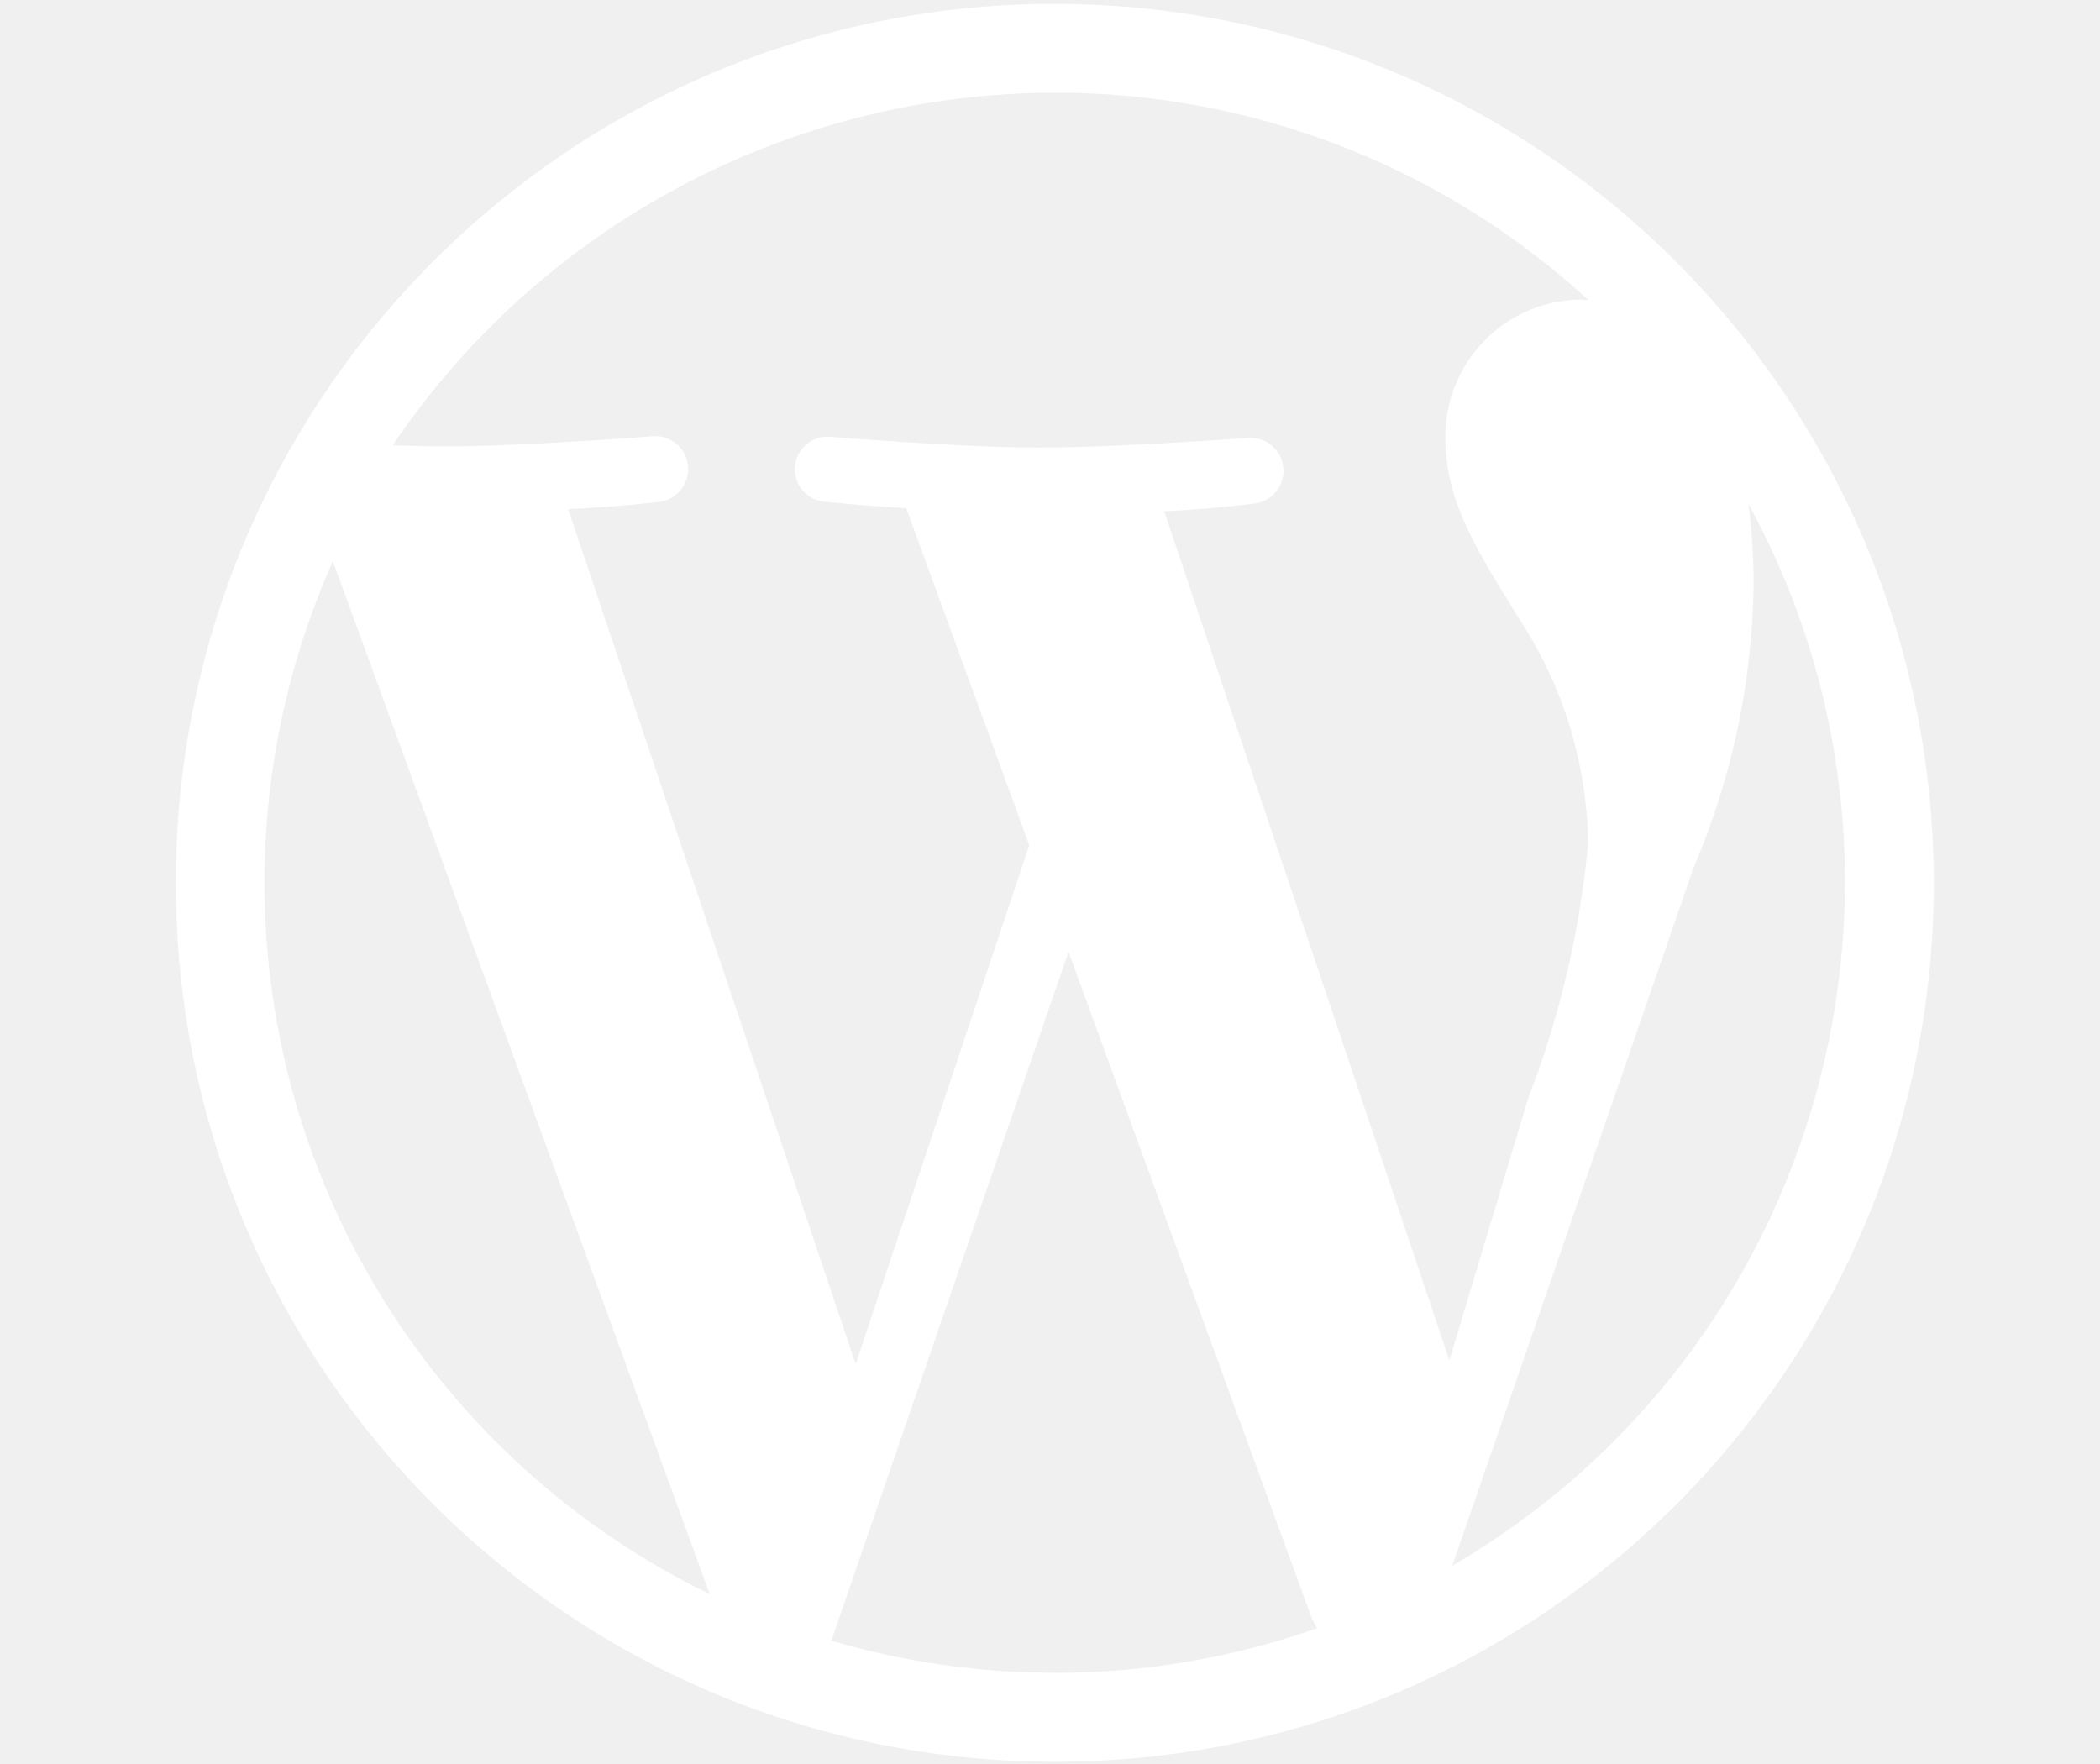
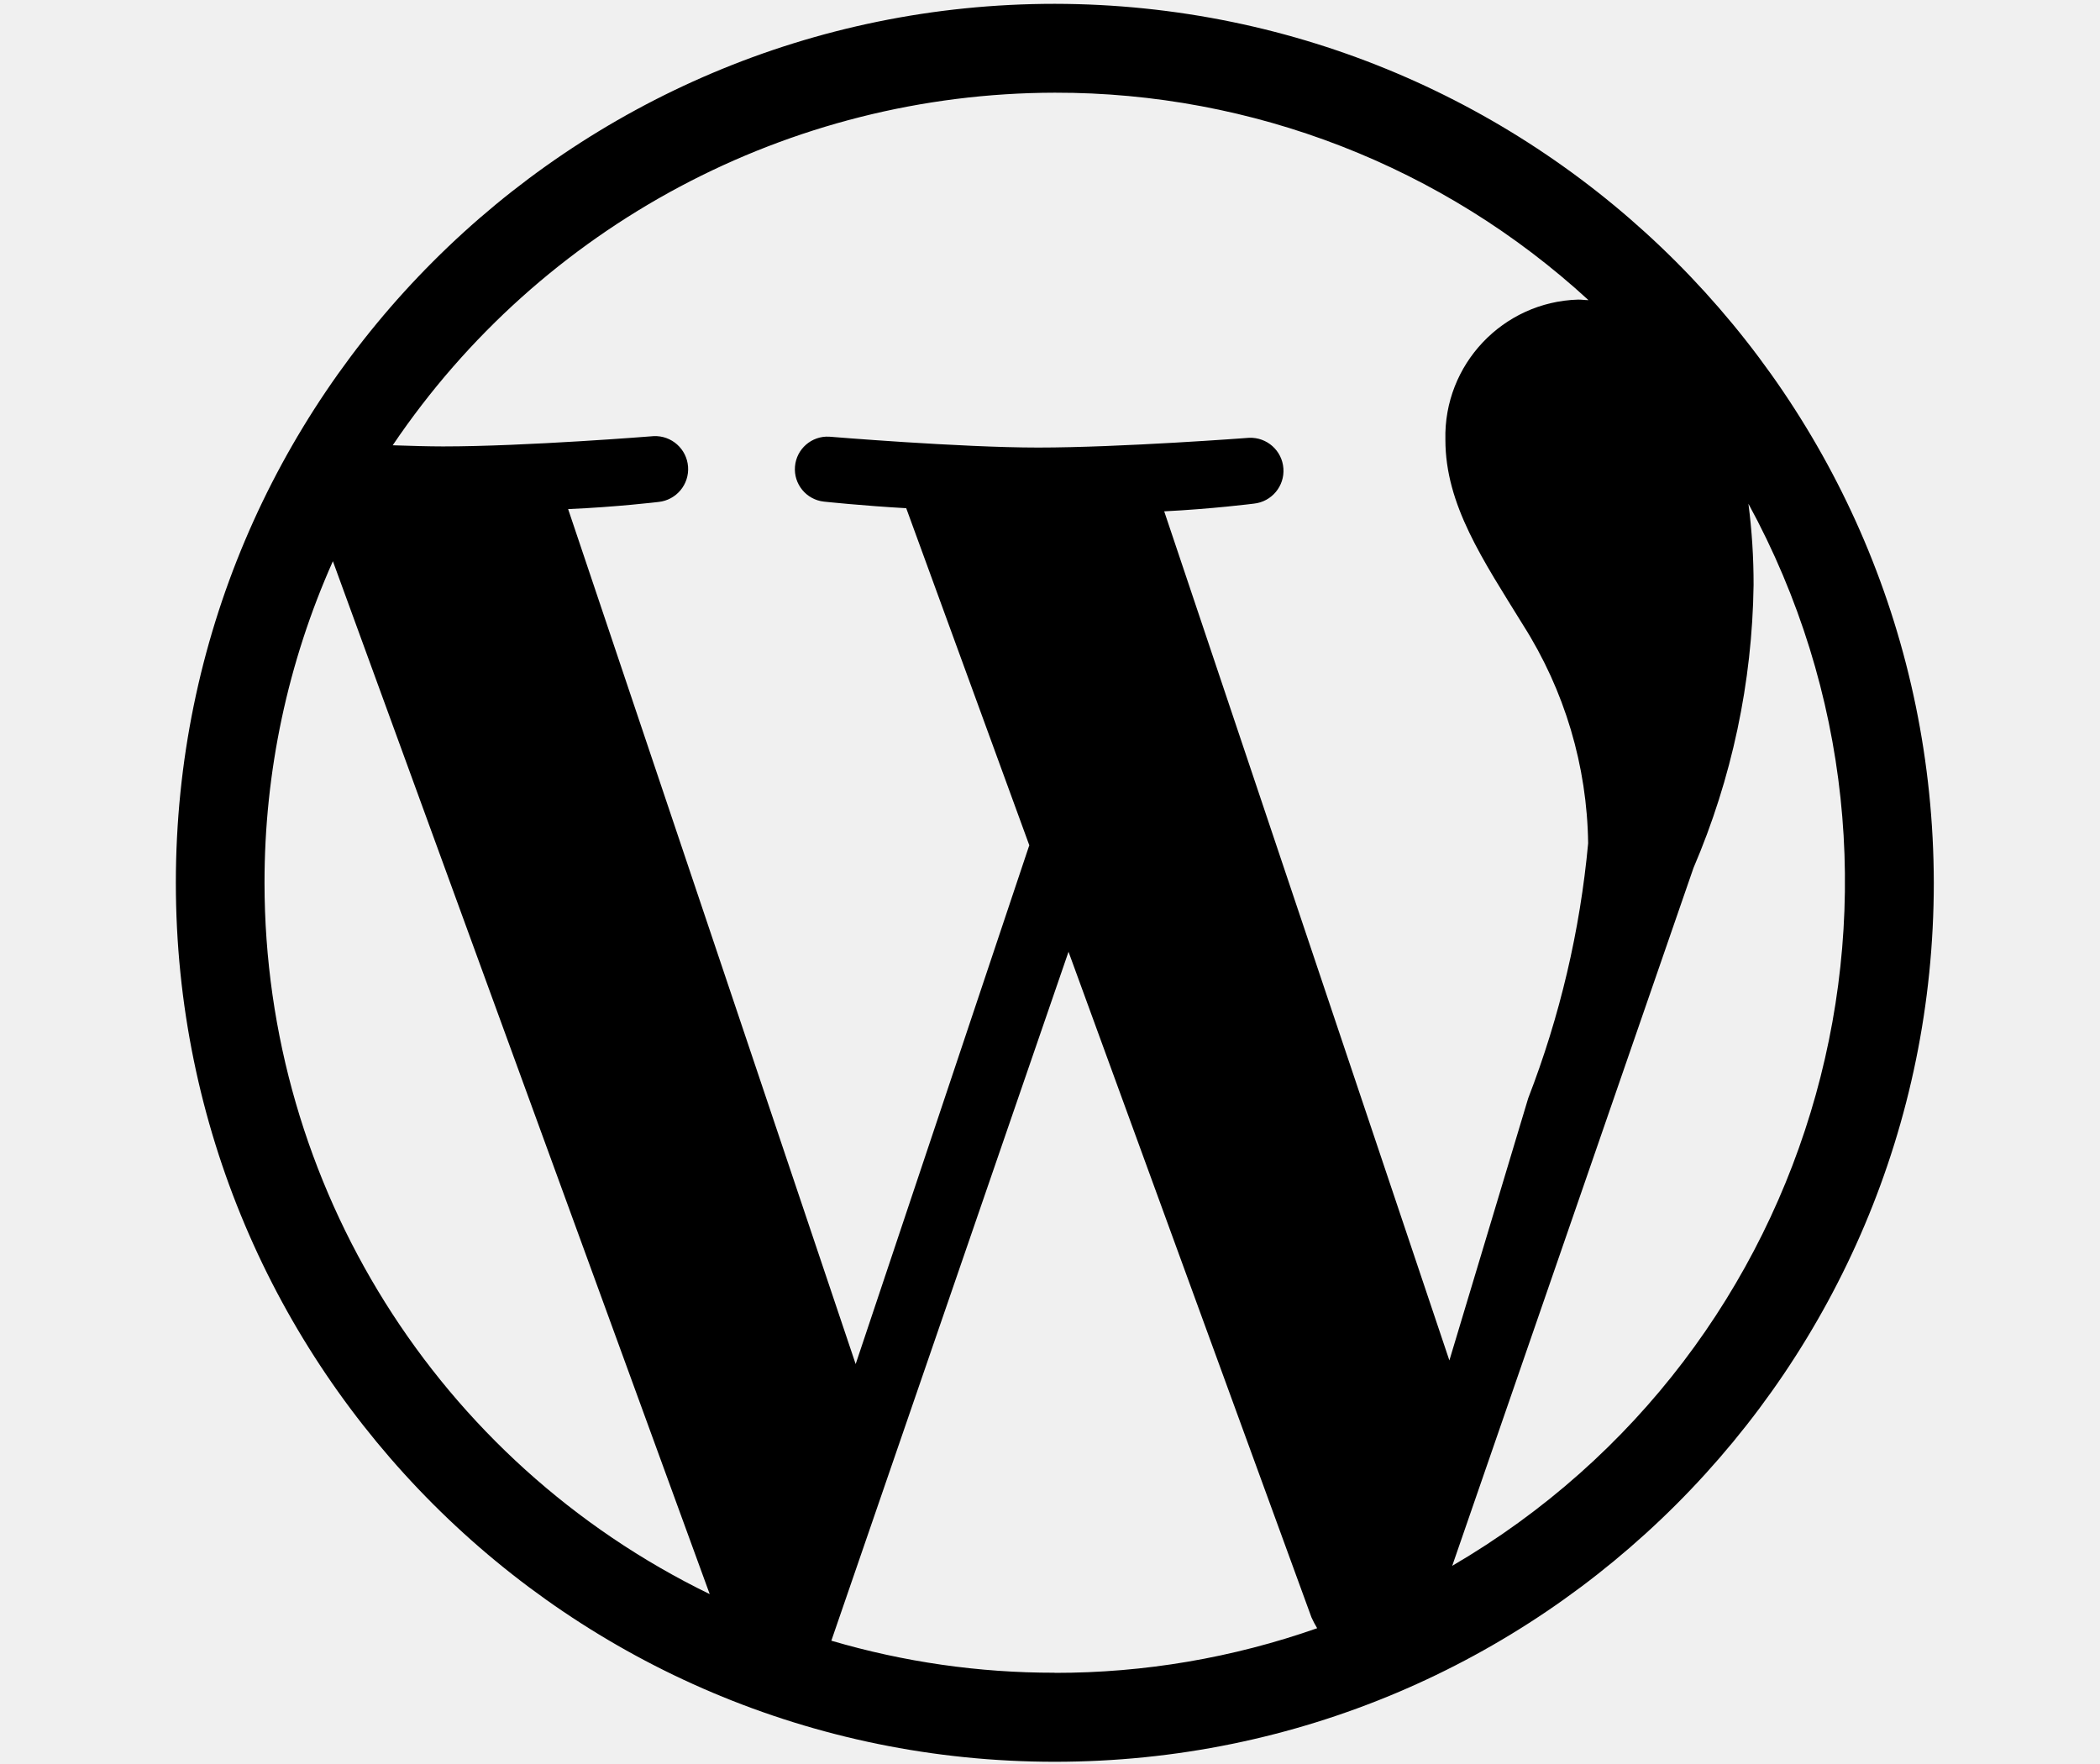
<svg xmlns="http://www.w3.org/2000/svg" width="50" height="42" viewBox="0 0 50 42">
  <defs>
-     <clipPath id="a">
+     <clipPath id="a" fill="#fff">
      <rect width="50" height="42" transform="translate(680 2687.962)" fill="none" />
    </clipPath>
  </defs>
  <g transform="translate(-75 -57)">
    <g transform="translate(-605 -2630.962)" clip-path="url(#a)">
-       <path d="M37.442,11.9A18.842,18.842,0,0,1,30.391,37.19l5.744-16.616a17.7,17.7,0,0,0,1.431-6.738,14.813,14.813,0,0,0-.123-1.935Zm-13.919.184c1.131-.055,2.146-.184,2.146-.184a.786.786,0,0,0-.116-1.567s-3.059.232-5.022.232c-1.853,0-4.973-.259-4.973-.259a.776.776,0,0,0-.129,1.546s.94.1,1.962.157l2.93,8.025L16.187,32.387,9.341,12.03c1.131-.047,2.153-.17,2.153-.17a.786.786,0,0,0-.116-1.567s-3.045.245-5.014.245c-.348,0-.763-.013-1.2-.027A19.061,19.061,0,0,1,20.928,2.116,18.729,18.729,0,0,1,33.635,7.055c-.082,0-.157-.013-.246-.013a3.259,3.259,0,0,0-3.161,3.338c0,1.554.9,2.868,1.853,4.415a9.932,9.932,0,0,1,1.546,5.192A22.578,22.578,0,0,1,32.2,26.057L30.323,32.3l-6.8-20.247Zm-2.6,27.652a18.749,18.749,0,0,1-5.315-.763L21.255,22.57l5.784,15.847a2.4,2.4,0,0,0,.136.259,18.769,18.769,0,0,1-6.247,1.063ZM2.112,20.928a18.764,18.764,0,0,1,1.628-7.657l8.972,24.593a18.836,18.836,0,0,1-10.6-16.936ZM20.928,0A20.928,20.928,0,1,0,41.857,20.928,20.96,20.96,0,0,0,20.928,0Z" transform="translate(684.186 2688.053)" fill="#fff" />
+       <path d="M37.442,11.9A18.842,18.842,0,0,1,30.391,37.19l5.744-16.616a17.7,17.7,0,0,0,1.431-6.738,14.813,14.813,0,0,0-.123-1.935Zm-13.919.184c1.131-.055,2.146-.184,2.146-.184a.786.786,0,0,0-.116-1.567s-3.059.232-5.022.232c-1.853,0-4.973-.259-4.973-.259a.776.776,0,0,0-.129,1.546s.94.1,1.962.157l2.93,8.025L16.187,32.387,9.341,12.03c1.131-.047,2.153-.17,2.153-.17a.786.786,0,0,0-.116-1.567s-3.045.245-5.014.245c-.348,0-.763-.013-1.2-.027A19.061,19.061,0,0,1,20.928,2.116,18.729,18.729,0,0,1,33.635,7.055c-.082,0-.157-.013-.246-.013a3.259,3.259,0,0,0-3.161,3.338c0,1.554.9,2.868,1.853,4.415a9.932,9.932,0,0,1,1.546,5.192A22.578,22.578,0,0,1,32.2,26.057L30.323,32.3l-6.8-20.247Zm-2.6,27.652a18.749,18.749,0,0,1-5.315-.763L21.255,22.57l5.784,15.847a2.4,2.4,0,0,0,.136.259,18.769,18.769,0,0,1-6.247,1.063ZM2.112,20.928a18.764,18.764,0,0,1,1.628-7.657l8.972,24.593a18.836,18.836,0,0,1-10.6-16.936ZM20.928,0A20.928,20.928,0,1,0,41.857,20.928,20.96,20.96,0,0,0,20.928,0Z" transform="translate(684.186 2688.053)" />
    </g>
  </g>
</svg>
